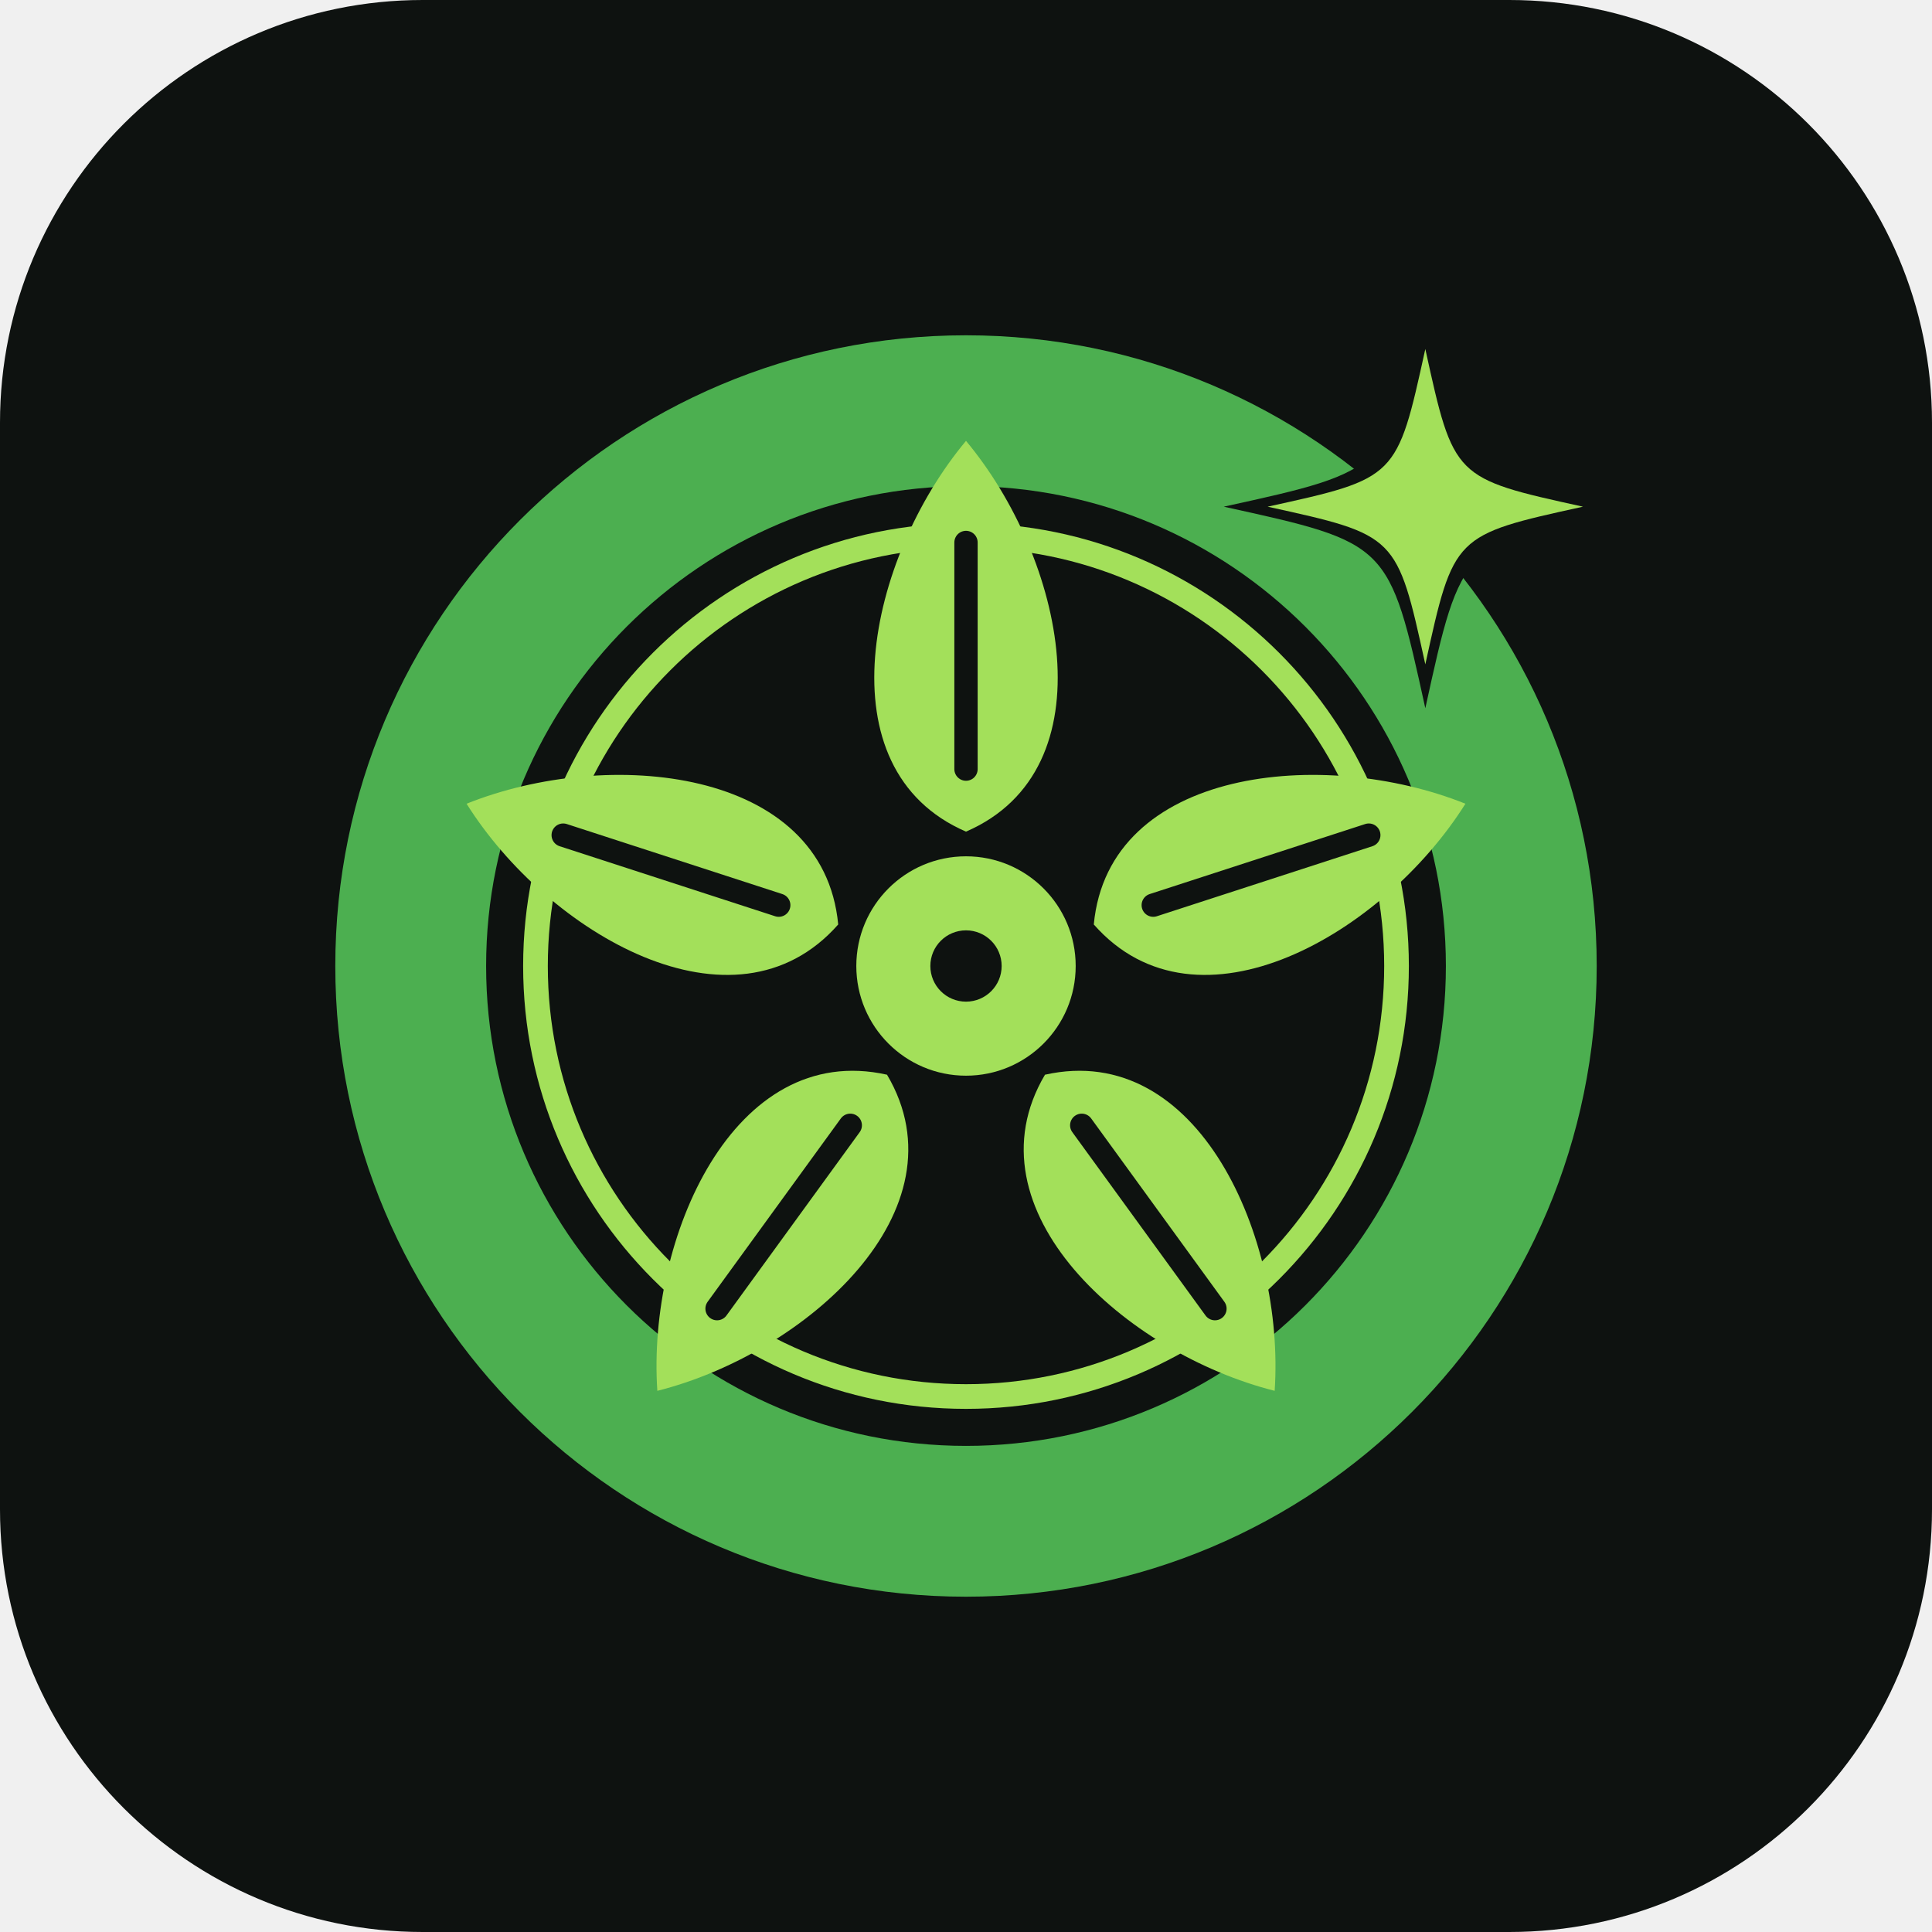
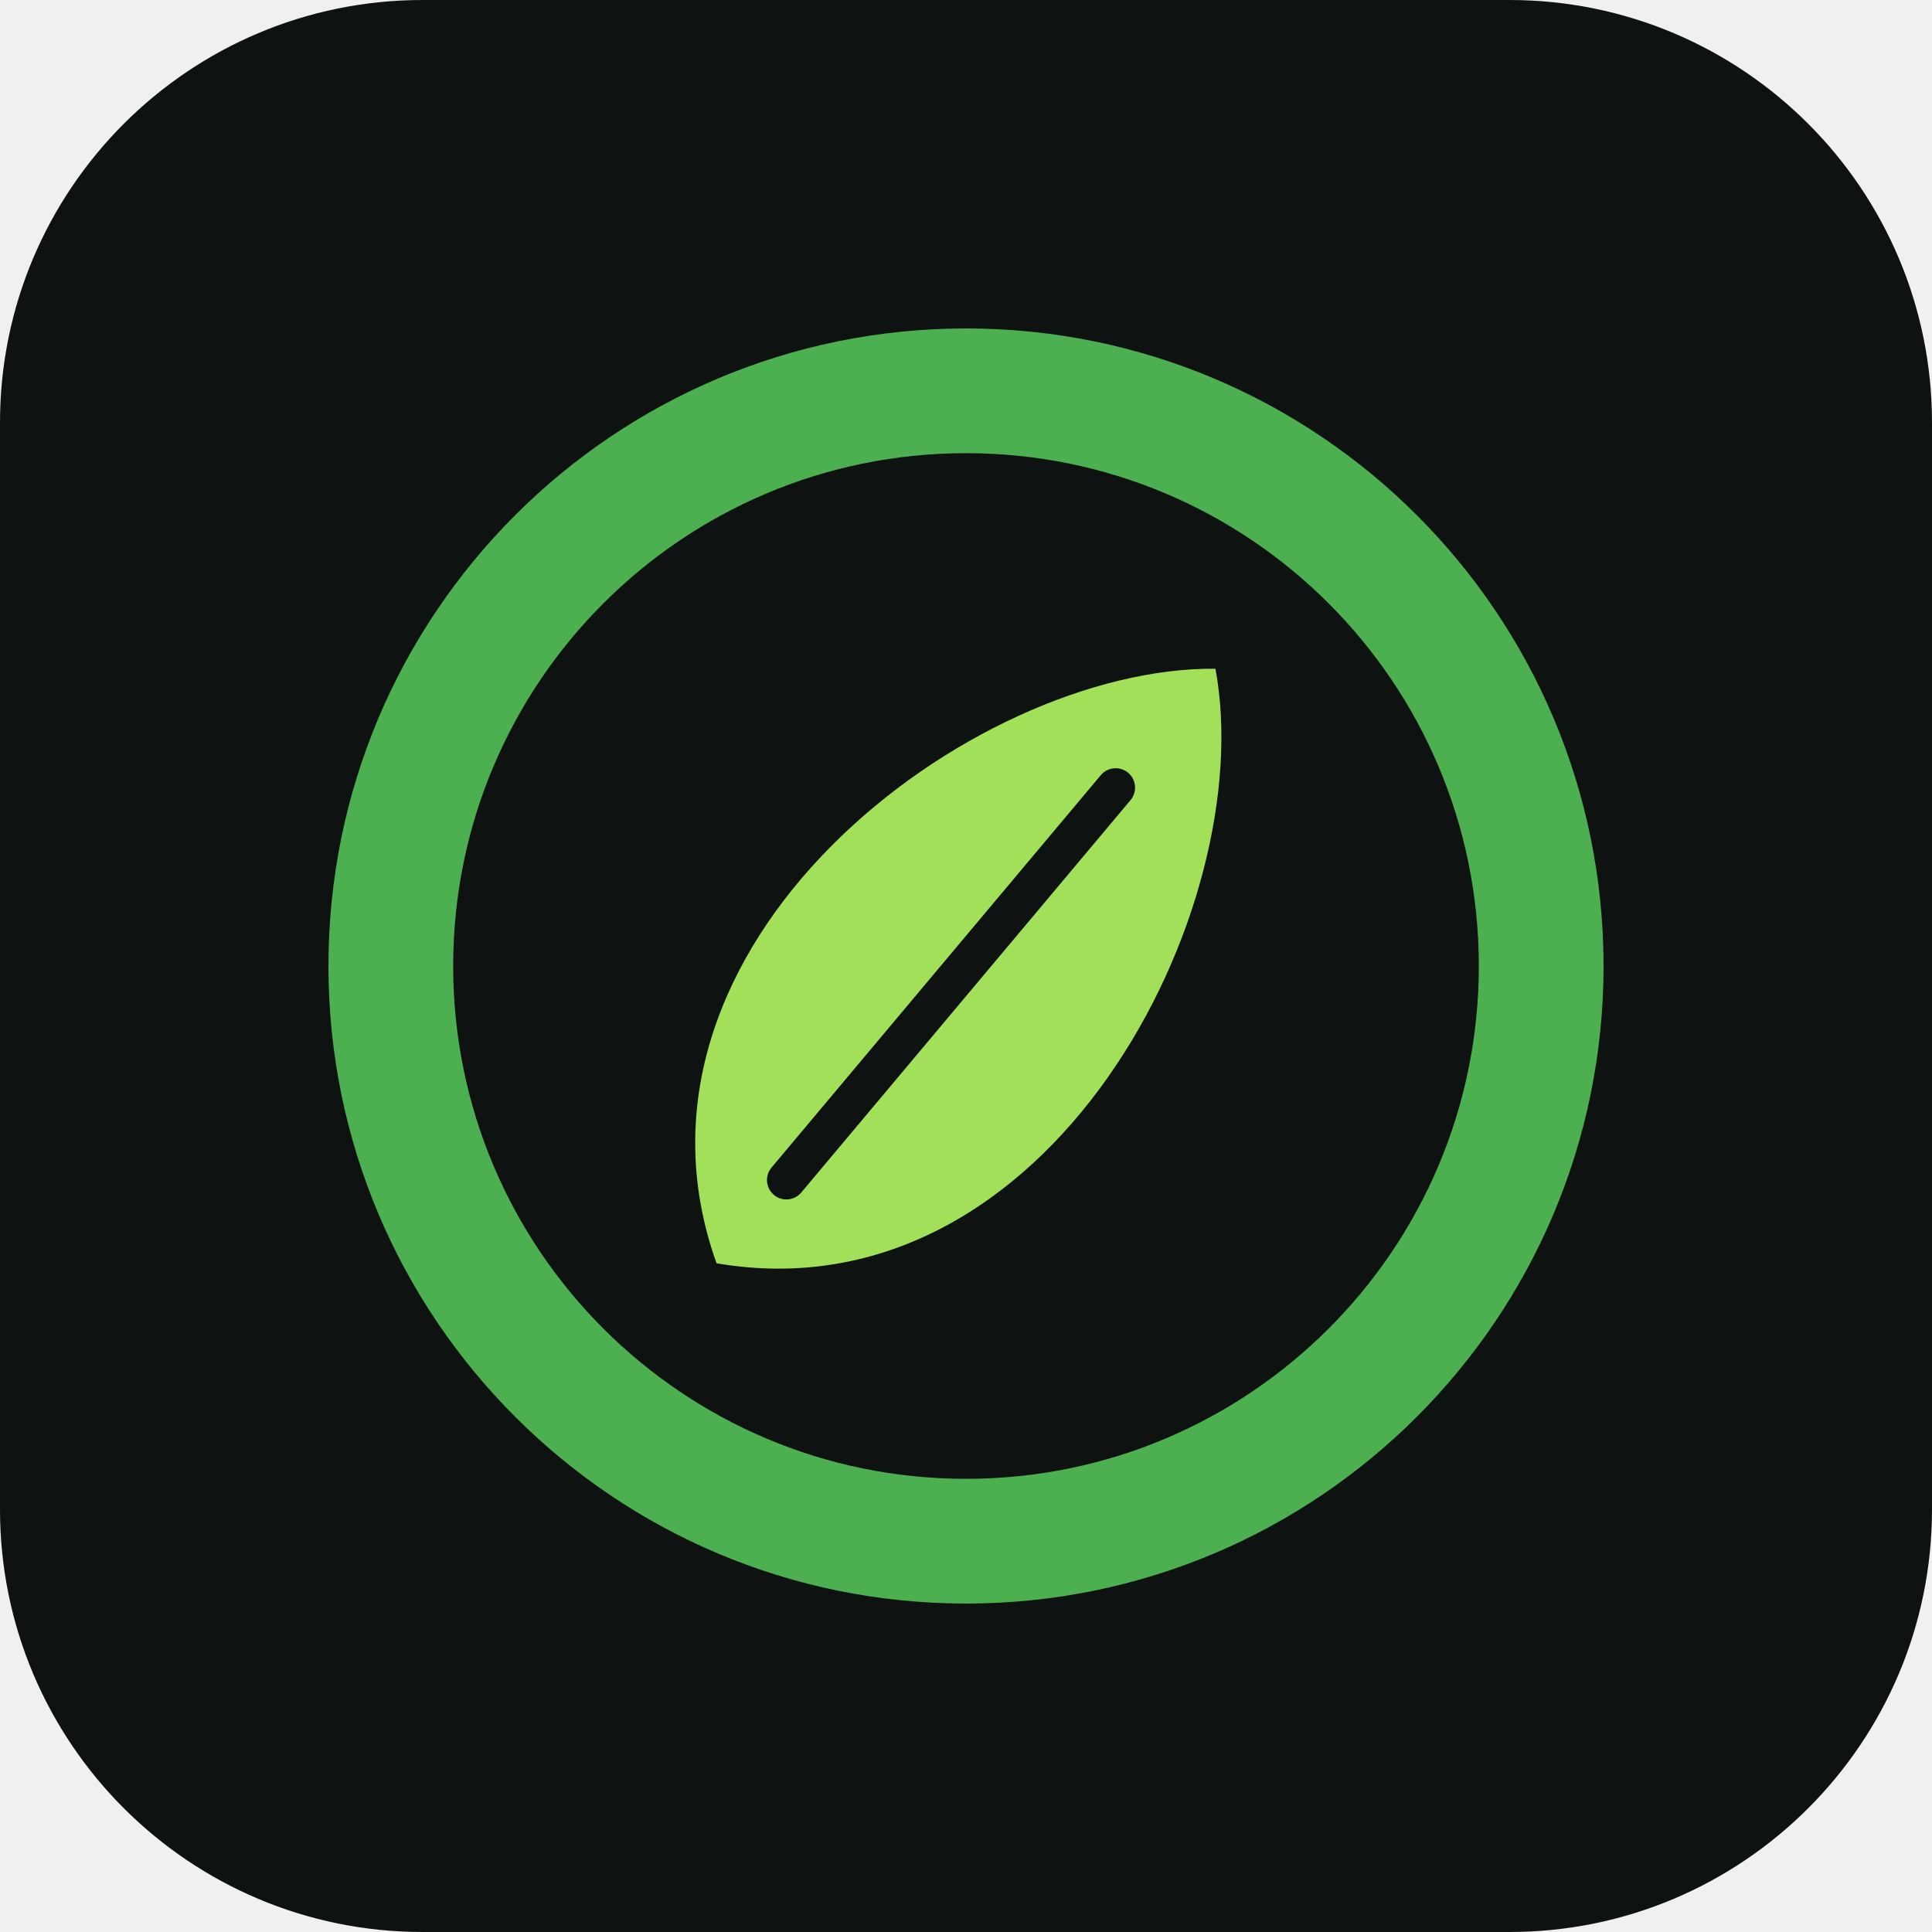
<svg xmlns="http://www.w3.org/2000/svg" viewBox="0 0 512.0 512.0" width="512" height="512">
  <rect width="512" height="512" rx="112" fill="#0E1210" />
-   <g transform="translate(87.04 87.04) scale(3.633548) translate(-3.5 -3.5)">
+   <g transform="translate(87.04 87.04) scale(3.673043) translate(-4 -4)">
    <mask id="m-icon" maskUnits="userSpaceOnUse" x="0" y="0" width="100" height="100">
      <rect width="100" height="100" fill="#fff" />
-       <path d="M0,-4.56 L0,-21.09" transform="translate(50 50) rotate(0.0) translate(0 -9.8)" fill="none" stroke="#000" stroke-width="1.7" stroke-linecap="round" />
-       <path d="M0,-4.56 L0,-21.09" transform="translate(50 50) rotate(72.0) translate(0 -9.8)" fill="none" stroke="#000" stroke-width="1.7" stroke-linecap="round" />
-       <path d="M0,-4.56 L0,-21.09" transform="translate(50 50) rotate(144.0) translate(0 -9.8)" fill="none" stroke="#000" stroke-width="1.7" stroke-linecap="round" />
-       <path d="M0,-4.56 L0,-21.09" transform="translate(50 50) rotate(216.0) translate(0 -9.8)" fill="none" stroke="#000" stroke-width="1.7" stroke-linecap="round" />
-       <path d="M0,-4.56 L0,-21.09" transform="translate(50 50) rotate(288.0) translate(0 -9.8)" fill="none" stroke="#000" stroke-width="1.7" stroke-linecap="round" />
-       <path d="M83.5,1.8 C86.146,13.854 86.146,13.854 98.2,16.5 C86.146,19.146 86.146,19.146 83.5,31.2 C80.854,19.146 80.854,19.146 68.8,16.5 C80.854,13.854 80.854,13.854 83.5,1.8Z" fill="#000" />
-       <circle cx="50" cy="50" r="2.6" fill="#000" />
+       <path d="M0,20.16 L0,-16.80" transform="translate(50 50) rotate(40)" stroke="#000" stroke-width="2.8" stroke-linecap="round" />
    </mask>
+     <path d="M4,50 a46,46 0 1,0 92,0 a46,46 0 1,0 -92,0ZM13,50 a37,37 0 1,0 74,0 a37,37 0 1,0 -74,0Z" fill-rule="evenodd" fill="#4CAF50" />
    <g mask="url(#m-icon)">
-       <path d="M4,50 a46,46 0 1,0 92,0 a46,46 0 1,0 -92,0ZM15,50 a35,35 0 1,0 70,0 a35,35 0 1,0 -70,0Z" fill-rule="evenodd" fill="#4CAF50" />
-       <circle cx="50" cy="50" r="31.4" fill="none" stroke="#A3E05A" stroke-width="1.8" />
-       <g fill="#A3E05A">
-         <path d="M0,0 C10.54,-4.56 7.14,-19.95 0,-28.50 C-7.14,-19.95 -10.54,-4.56 0,0Z" transform="translate(50 50) rotate(0.0) translate(0 -9.8)" />
-         <path d="M0,0 C10.54,-4.56 7.14,-19.95 0,-28.50 C-7.14,-19.95 -10.54,-4.56 0,0Z" transform="translate(50 50) rotate(72.0) translate(0 -9.8)" />
-         <path d="M0,0 C10.54,-4.56 7.14,-19.95 0,-28.50 C-7.14,-19.95 -10.54,-4.56 0,0Z" transform="translate(50 50) rotate(144.0) translate(0 -9.8)" />
-         <path d="M0,0 C10.54,-4.56 7.14,-19.95 0,-28.50 C-7.14,-19.95 -10.54,-4.56 0,0Z" transform="translate(50 50) rotate(216.0) translate(0 -9.8)" />
-         <path d="M0,0 C10.54,-4.56 7.14,-19.95 0,-28.50 C-7.14,-19.95 -10.54,-4.56 0,0Z" transform="translate(50 50) rotate(288.0) translate(0 -9.8)" />
-         <circle cx="50" cy="50" r="8" />
-       </g>
+       <path d="M0,28.0 C21.08,15.68 13.60,-16.80 0,-28.0 C-13.60,-16.80 -21.08,15.68 0,28.0Z" transform="translate(50 50) rotate(40)" fill="#A3E05A" />
    </g>
-     <path d="M83.5,5.0 C85.57,14.43 85.57,14.43 95.0,16.5 C85.57,18.57 85.57,18.57 83.5,28.0 C81.43,18.57 81.43,18.57 72.0,16.5 C81.43,14.43 81.43,14.43 83.5,5.0Z" fill="#A3E05A" />
  </g>
</svg>
